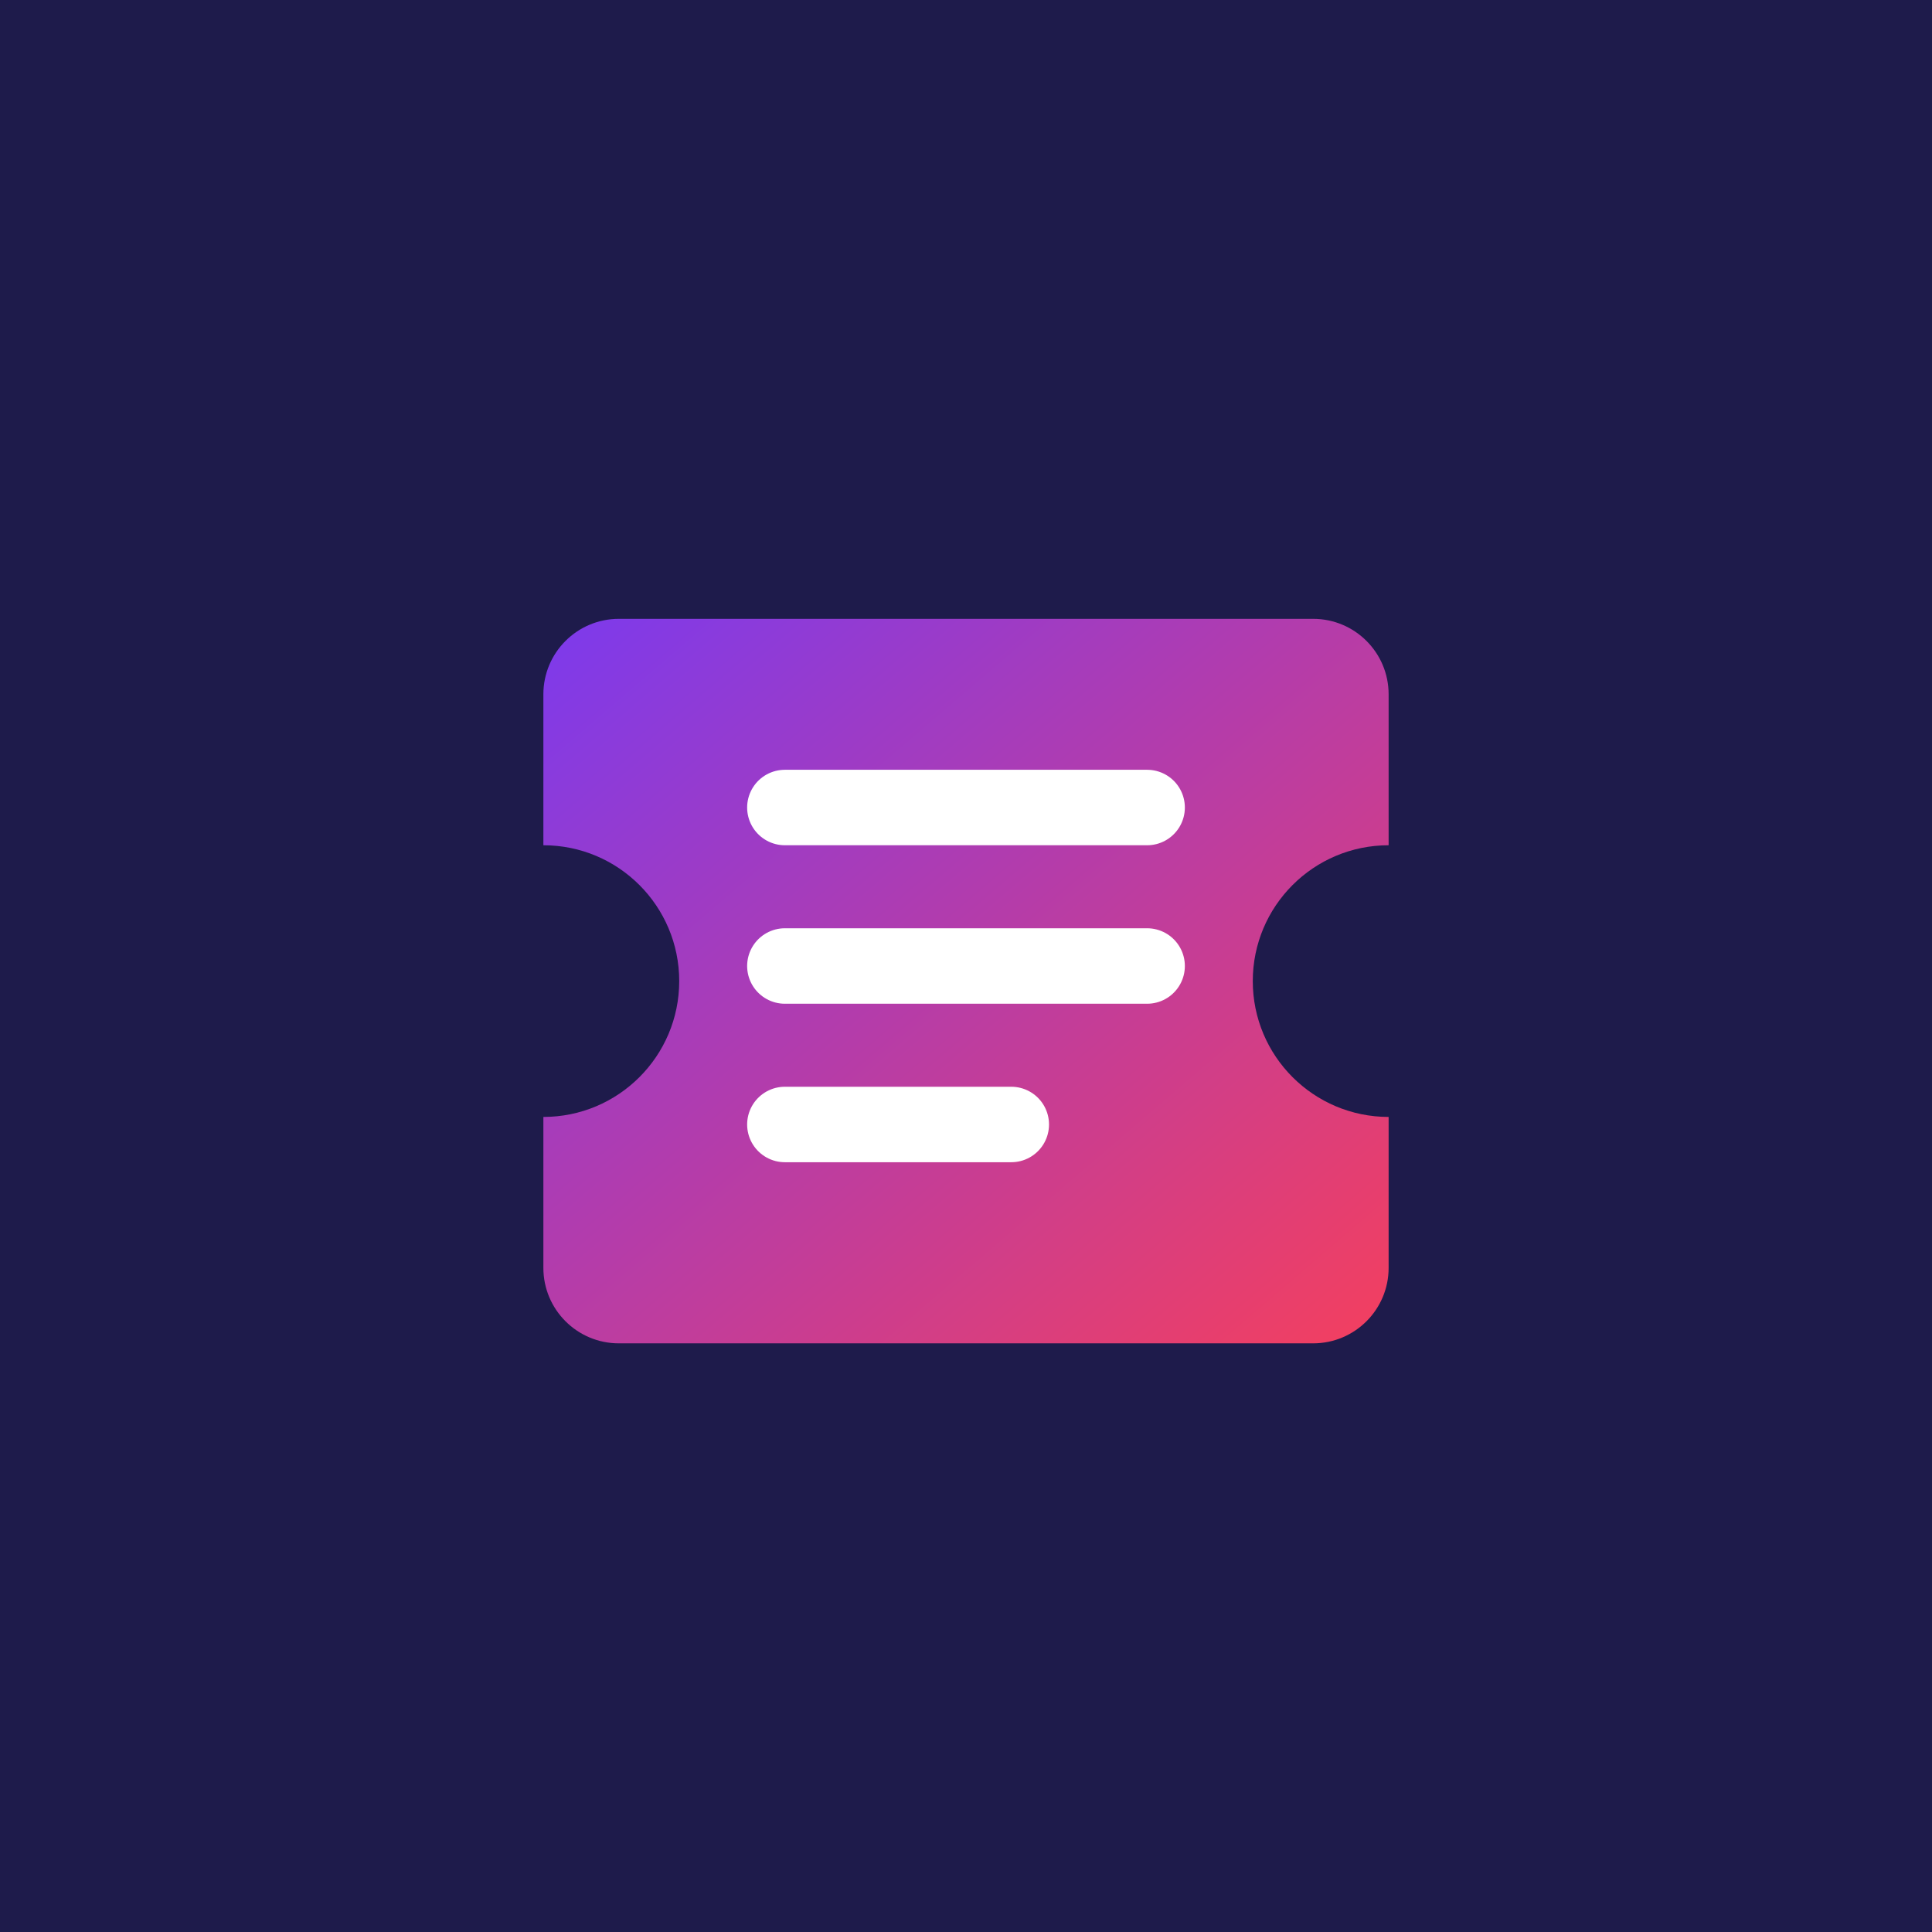
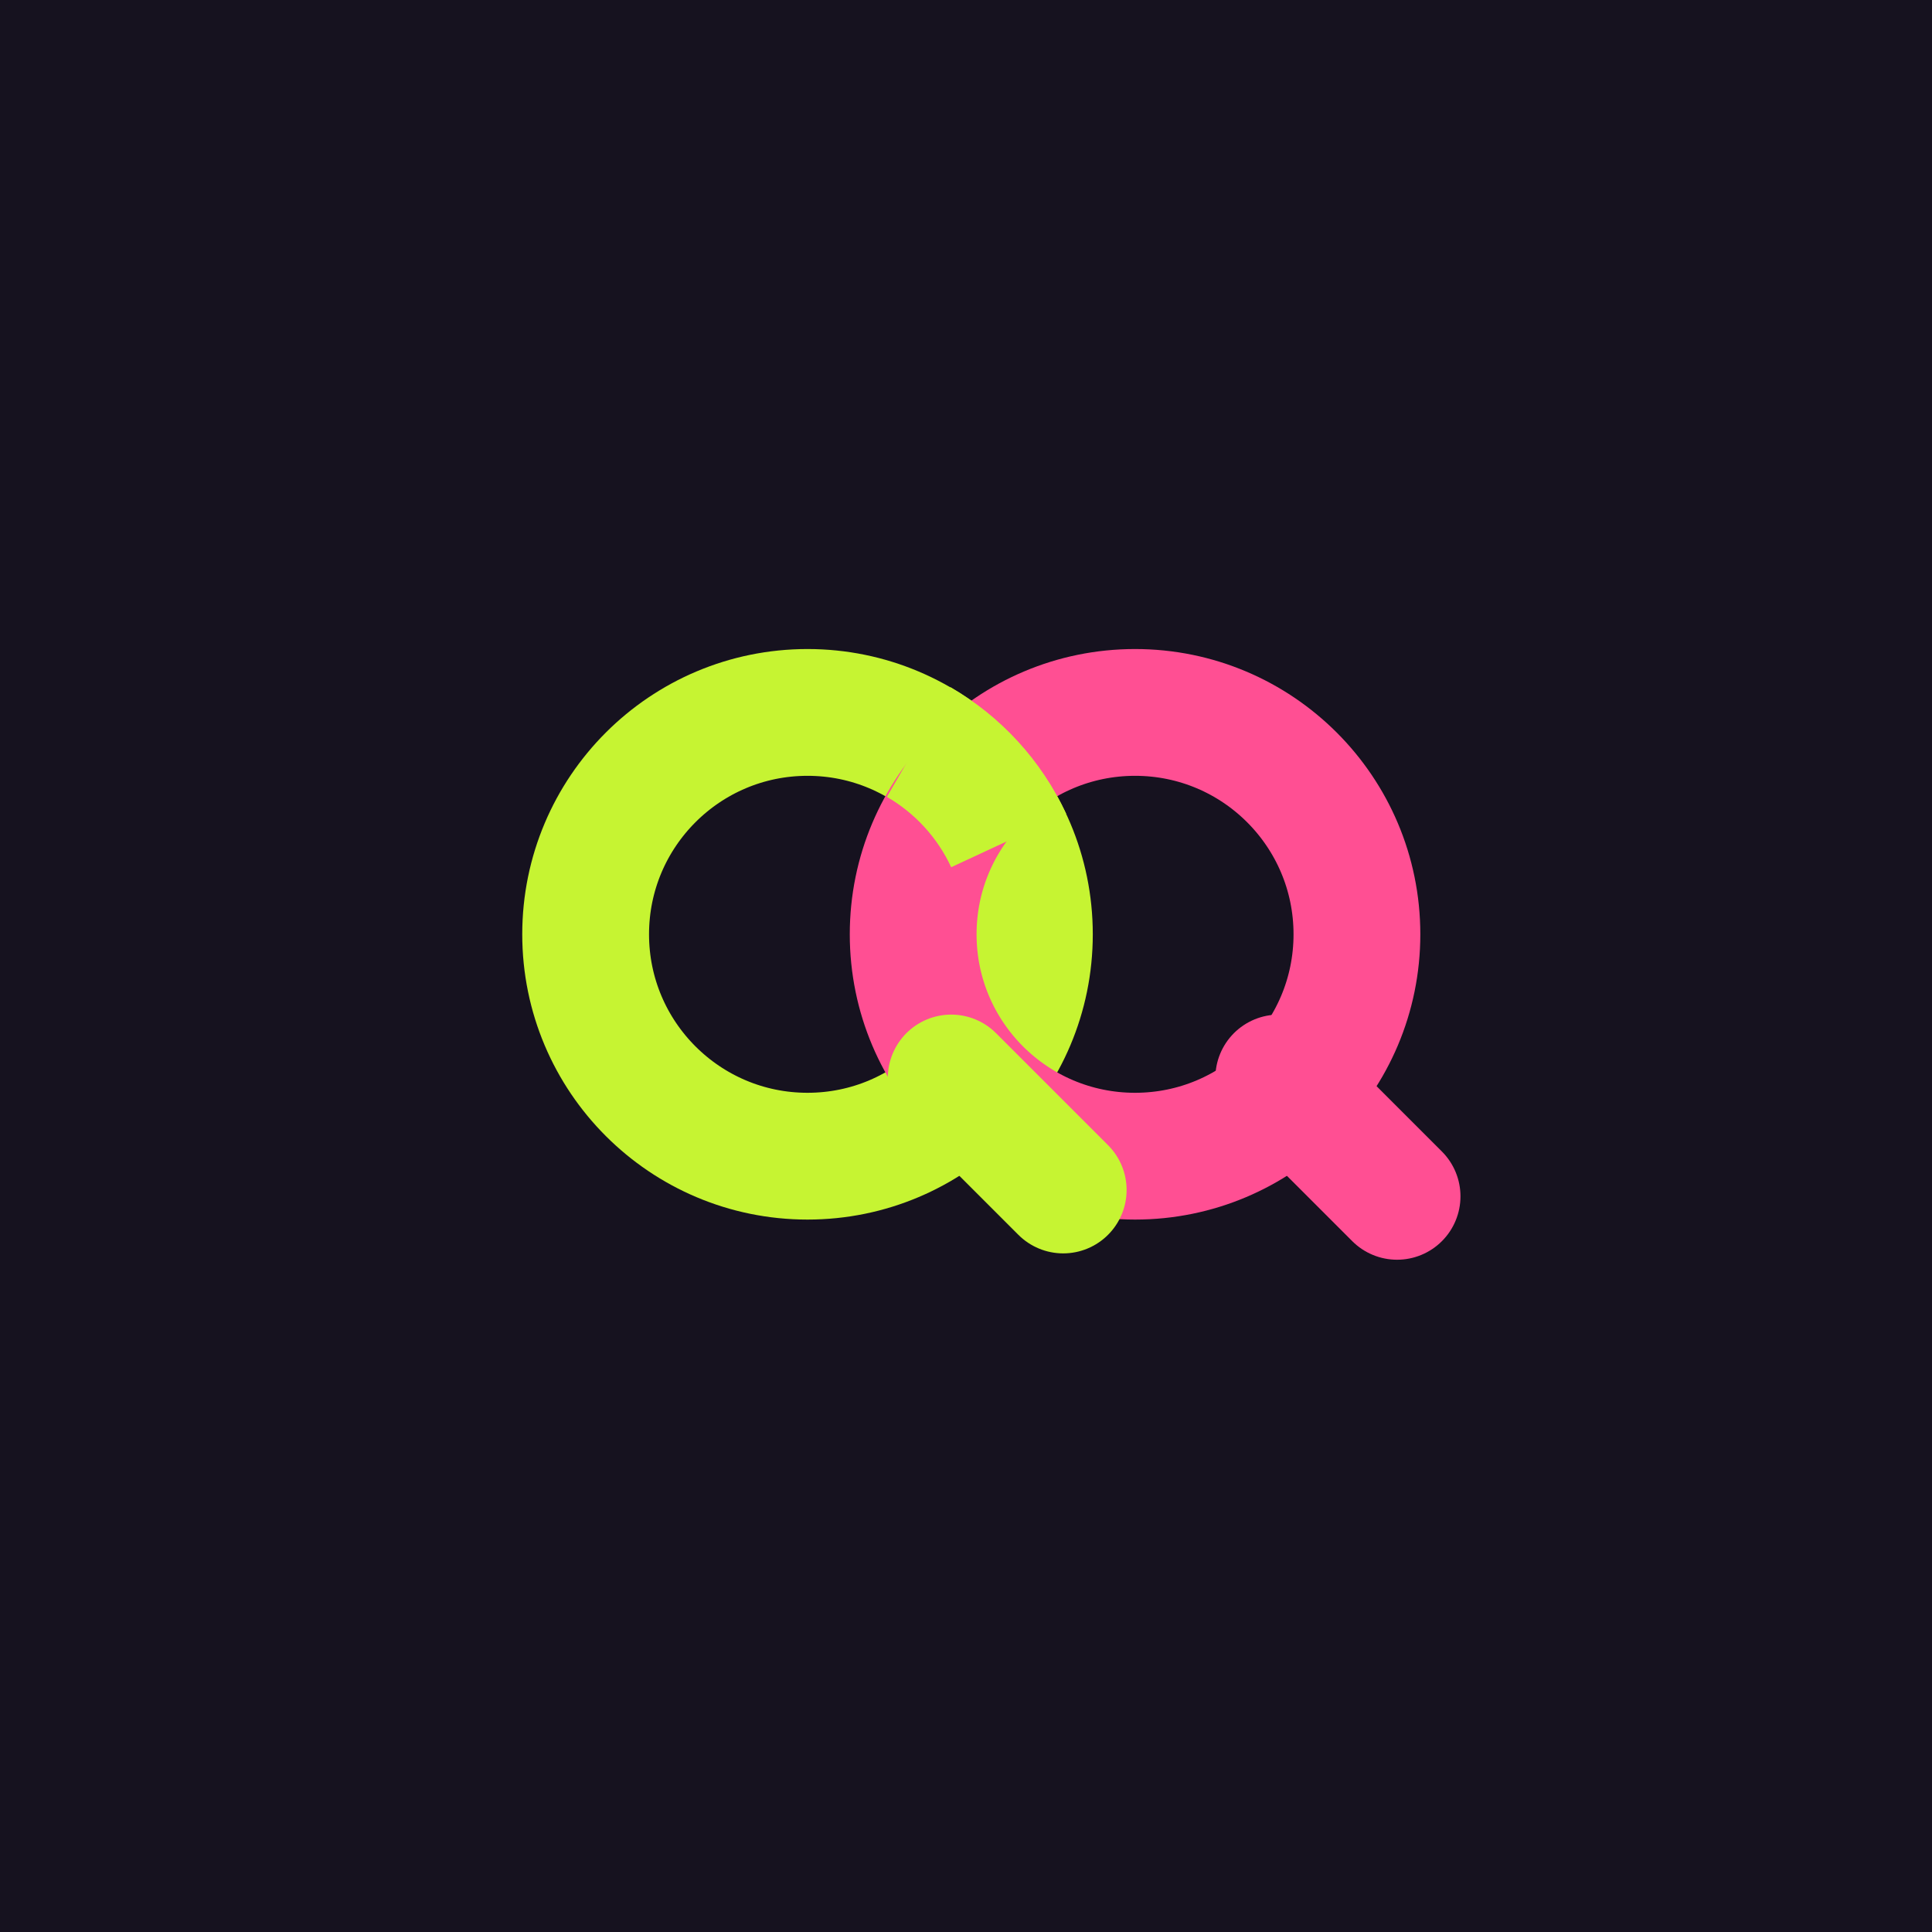
- <svg xmlns="http://www.w3.org/2000/svg" viewBox="0 0 512 512">
-   <defs>
-     <linearGradient id="g" x1="0" y1="0" x2="1" y2="1">
-       <stop offset="0" stop-color="#7c3aed" />
-       <stop offset="1" stop-color="#f43f5e" />
-     </linearGradient>
-   </defs>
-   <rect width="512" height="512" fill="#1e1b4b" />
-   <path d="M164 164h184a20 20 0 0 1 20 20v40a36 36 0 0 0 0 72v40a20 20 0 0 1-20 20H164a20 20 0 0 1-20-20v-40a36 36 0 0 0 0-72v-40a20 20 0 0 1 20-20Z" fill="url(#g)" />
-   <path d="M208 256h96M208 214h96M208 298h60" stroke="#fff" stroke-width="20" stroke-linecap="round" />
+ <svg xmlns="http://www.w3.org/2000/svg" viewBox="0 0 32 32">
+   <rect width="32" height="32" fill="#16121f" />
+   <g transform="translate(4.8 4.8) scale(0.7)">
+     <circle cx="12.25" cy="15.25" r="5.25" fill="none" stroke="#c6f432" stroke-width="3" />
+     <circle cx="20" cy="15.25" r="5.25" fill="none" stroke="#ff4f93" stroke-width="3" />
+     <path d="M23.4 18.65 26.2 21.45" stroke="#ff4f93" stroke-width="3" stroke-linecap="round" />
+     <path d="M14.88 10.7A5.25 5.25 0 0 1 17.01 13.03" fill="none" stroke="#c6f432" stroke-width="3" />
+     <path d="M15.65 18.65 18.3 21.3" stroke="#c6f432" stroke-width="3" stroke-linecap="round" />
+   </g>
</svg>
